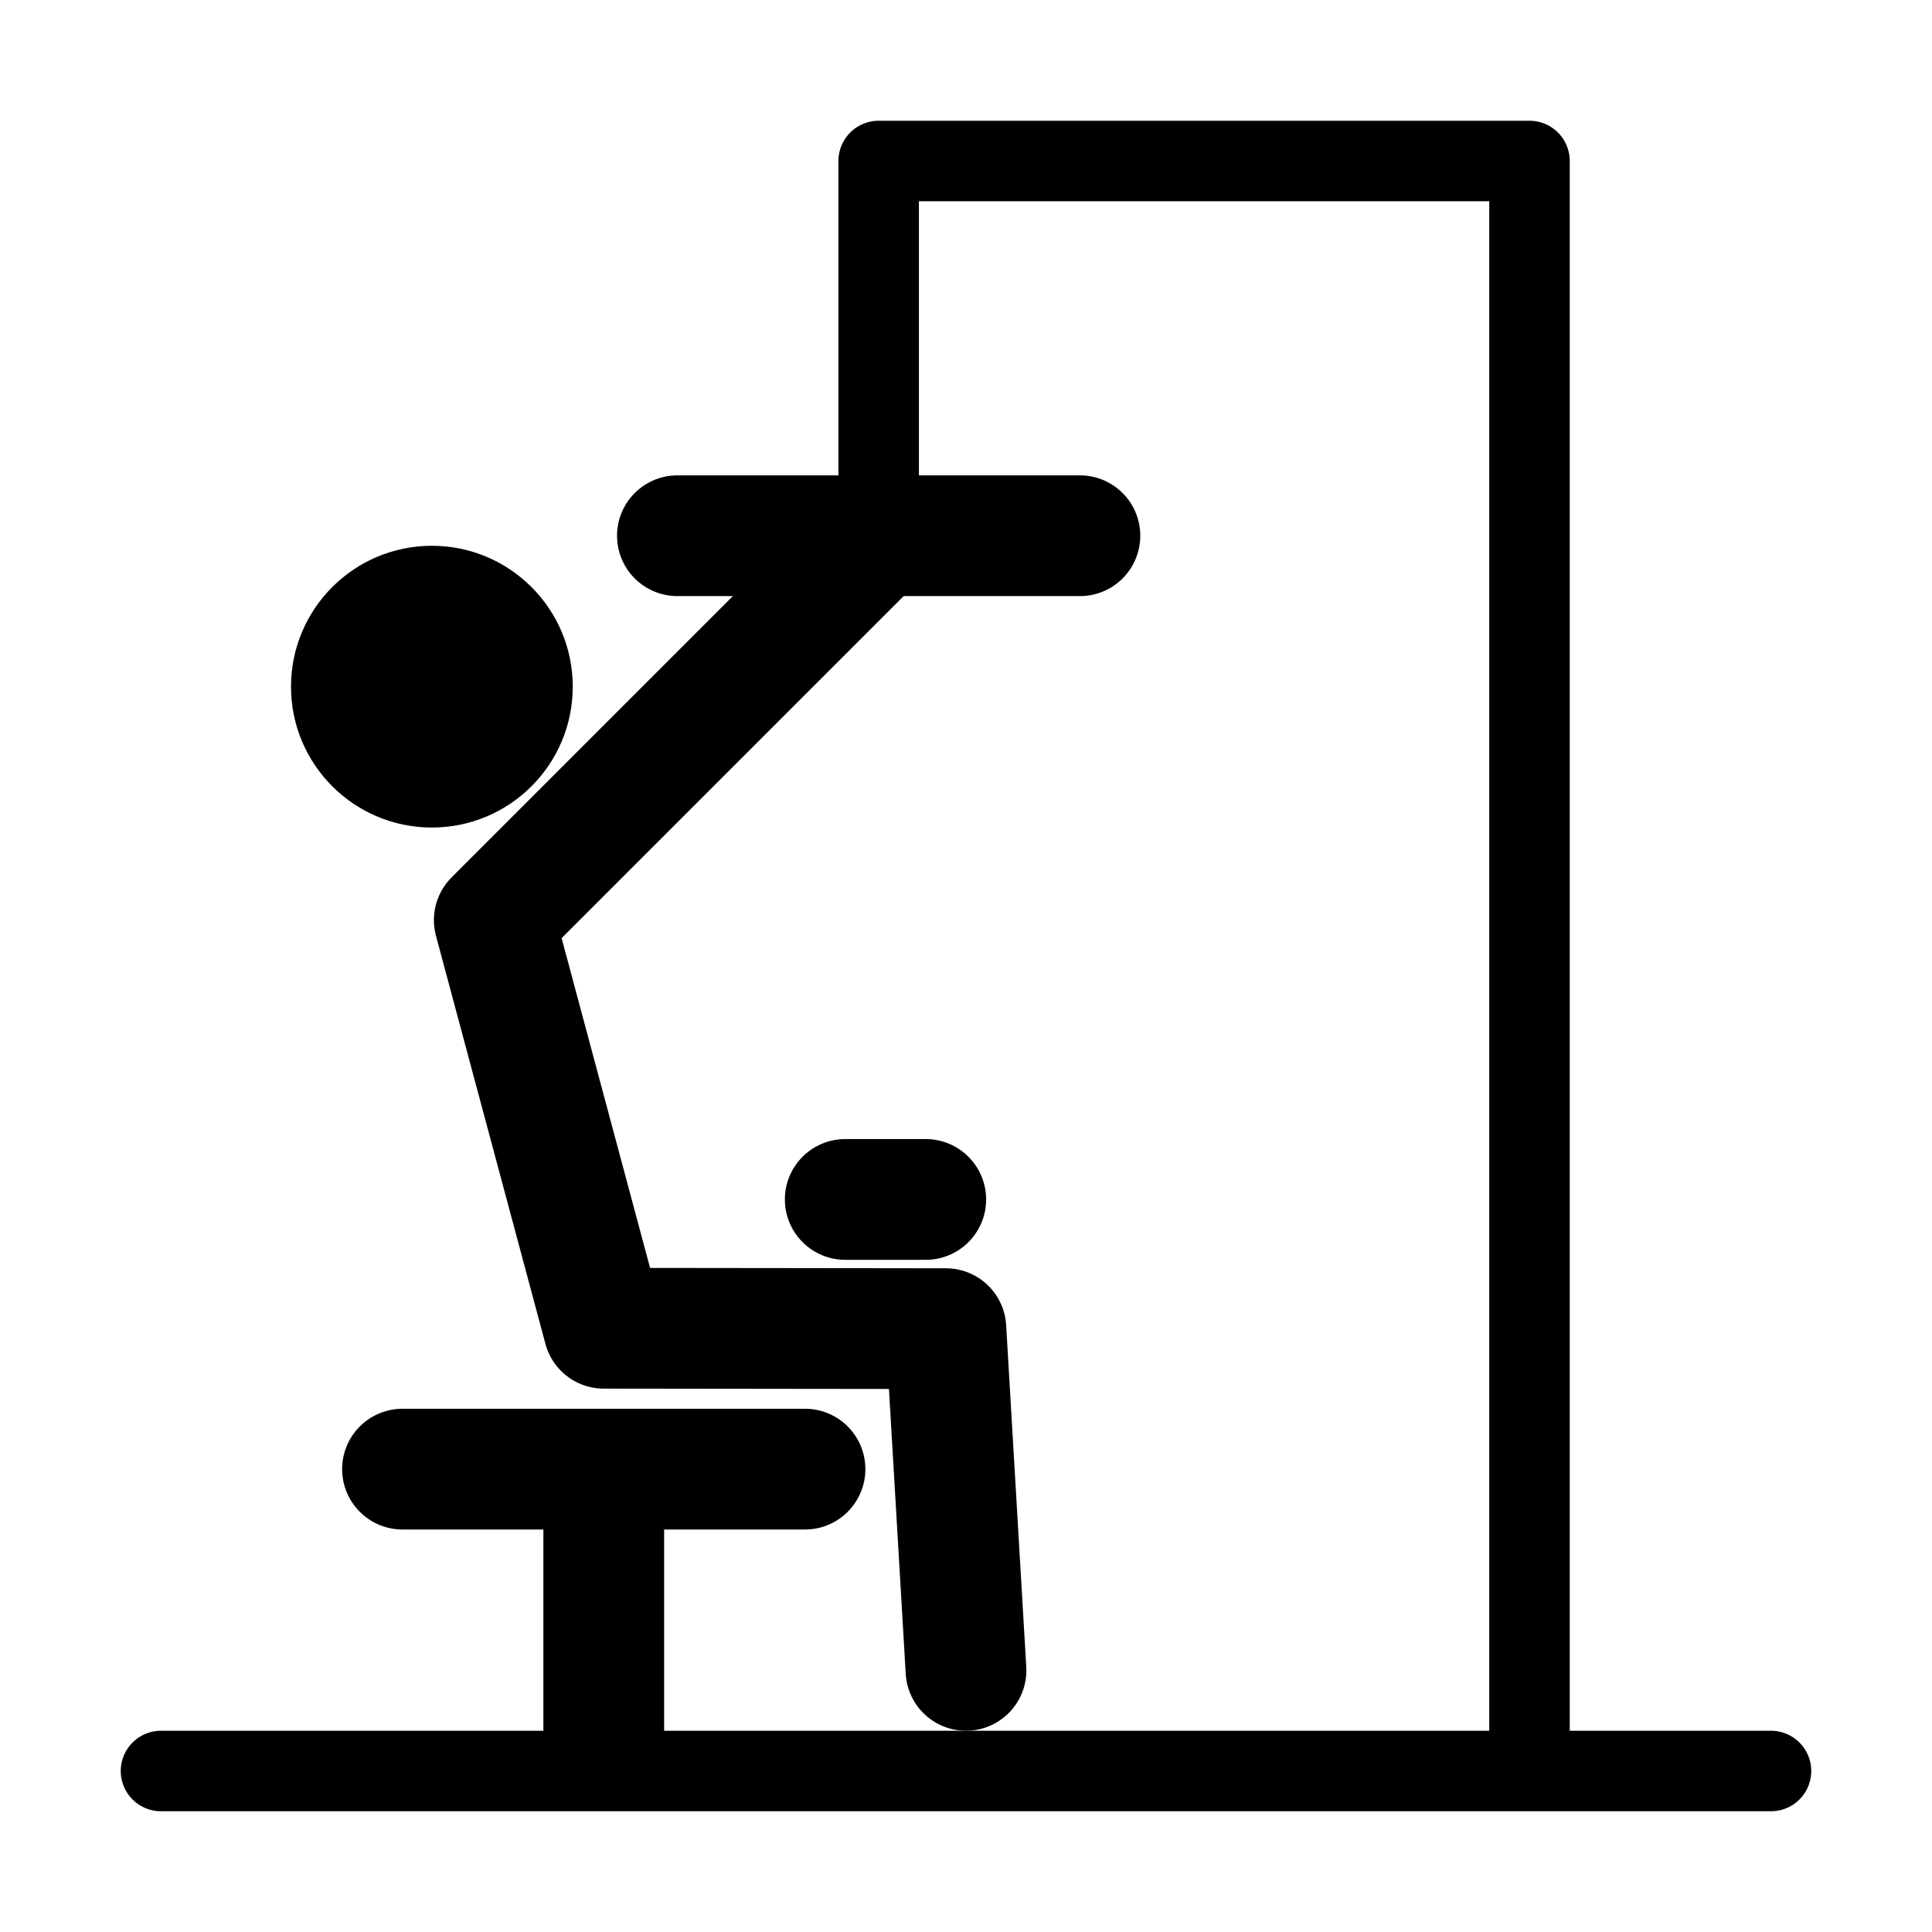
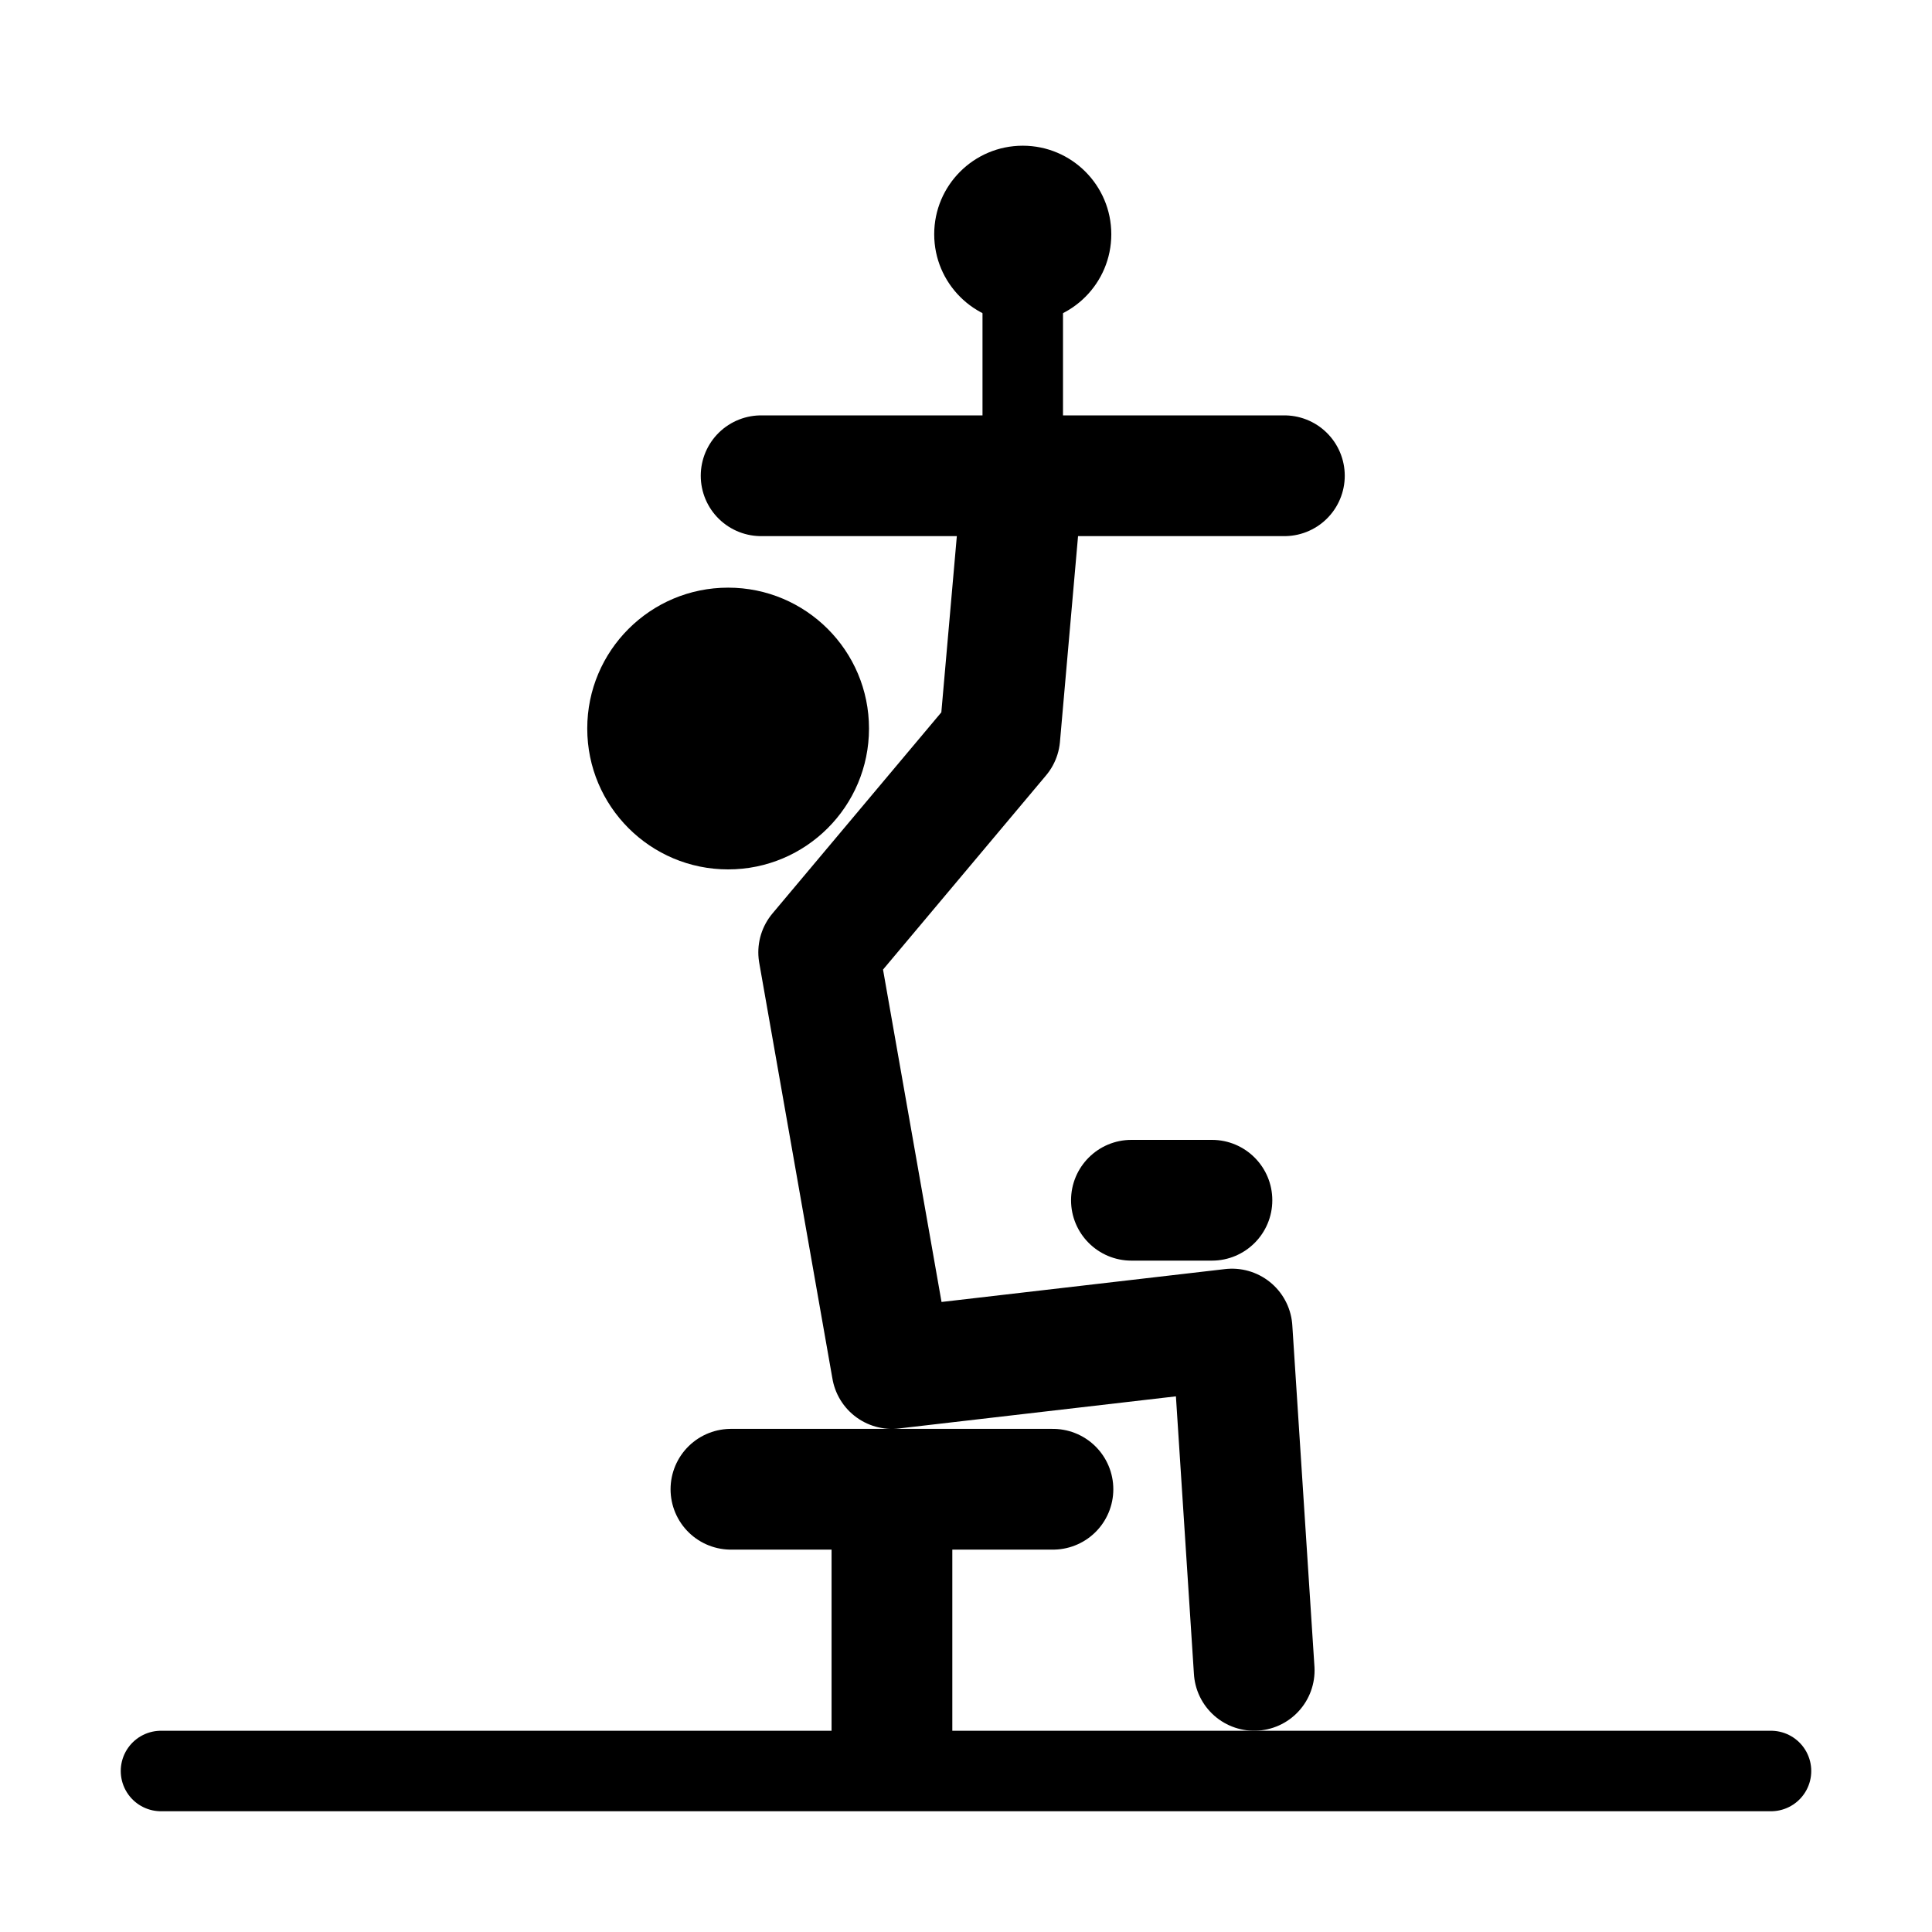
<svg xmlns="http://www.w3.org/2000/svg" viewBox="0 0 48 48" width="48" height="48">
-   <path d="M10 36.5L20 36.5M15 36.5L15 43M15 33L12.28 22.86M15 33L23.5 33.01L24 41.5M12.28 22.86L17.23 17.91L21.83 13.31M16.83 13.31L26.83 13.31" fill="none" stroke="currentColor" stroke-width="3" stroke-linecap="round" stroke-linejoin="round" />
-   <path d="M4 44L44 44M21.83 13.31L21.83 4L38 4L38 43" fill="none" stroke="currentColor" stroke-width="2" stroke-linecap="round" stroke-linejoin="round" />
-   <path d="M7.23 17.06A3.5 3.5 0 1 1 14.23 17.06A3.5 3.5 0 1 1 7.23 17.06ZM21 28.3L23 28.3A1.5 1.5 0 0 1 24.5 29.8L24.5 29.8A1.5 1.5 0 0 1 23 31.3L21 31.3A1.5 1.5 0 0 1 19.5 29.8L19.5 29.8A1.5 1.5 0 0 1 21 28.3Z" fill="currentColor" />
+   <path d="M18.16 37L26.16 37M22.16 37L22.16 43M22.16 34L20.34 23.66M22.16 34L30.61 33.02L31.16 41.5M20.34 23.66L24.84 18.3L25.41 11.82M18.91 11.82L31.91 11.82" fill="none" stroke="currentColor" stroke-width="3" stroke-linecap="round" stroke-linejoin="round" />
+   <path d="M4 44L44 44M25.41 5.82L25.41 11.82" fill="none" stroke="currentColor" stroke-width="2" stroke-linecap="round" stroke-linejoin="round" />
+   <path d="M14.59 18.1A3.5 3.5 0 1 1 21.59 18.1A3.5 3.5 0 1 1 14.59 18.1ZM28.11 28.32L30.11 28.32A1.5 1.5 0 0 1 31.61 29.82L31.61 29.82A1.5 1.5 0 0 1 30.11 31.32L28.11 31.32A1.5 1.5 0 0 1 26.61 29.82L26.61 29.82A1.5 1.5 0 0 1 28.11 28.32ZM23.21 5.82A2.2 2.2 0 1 1 27.61 5.82A2.2 2.2 0 1 1 23.21 5.82Z" fill="currentColor" />
</svg>
